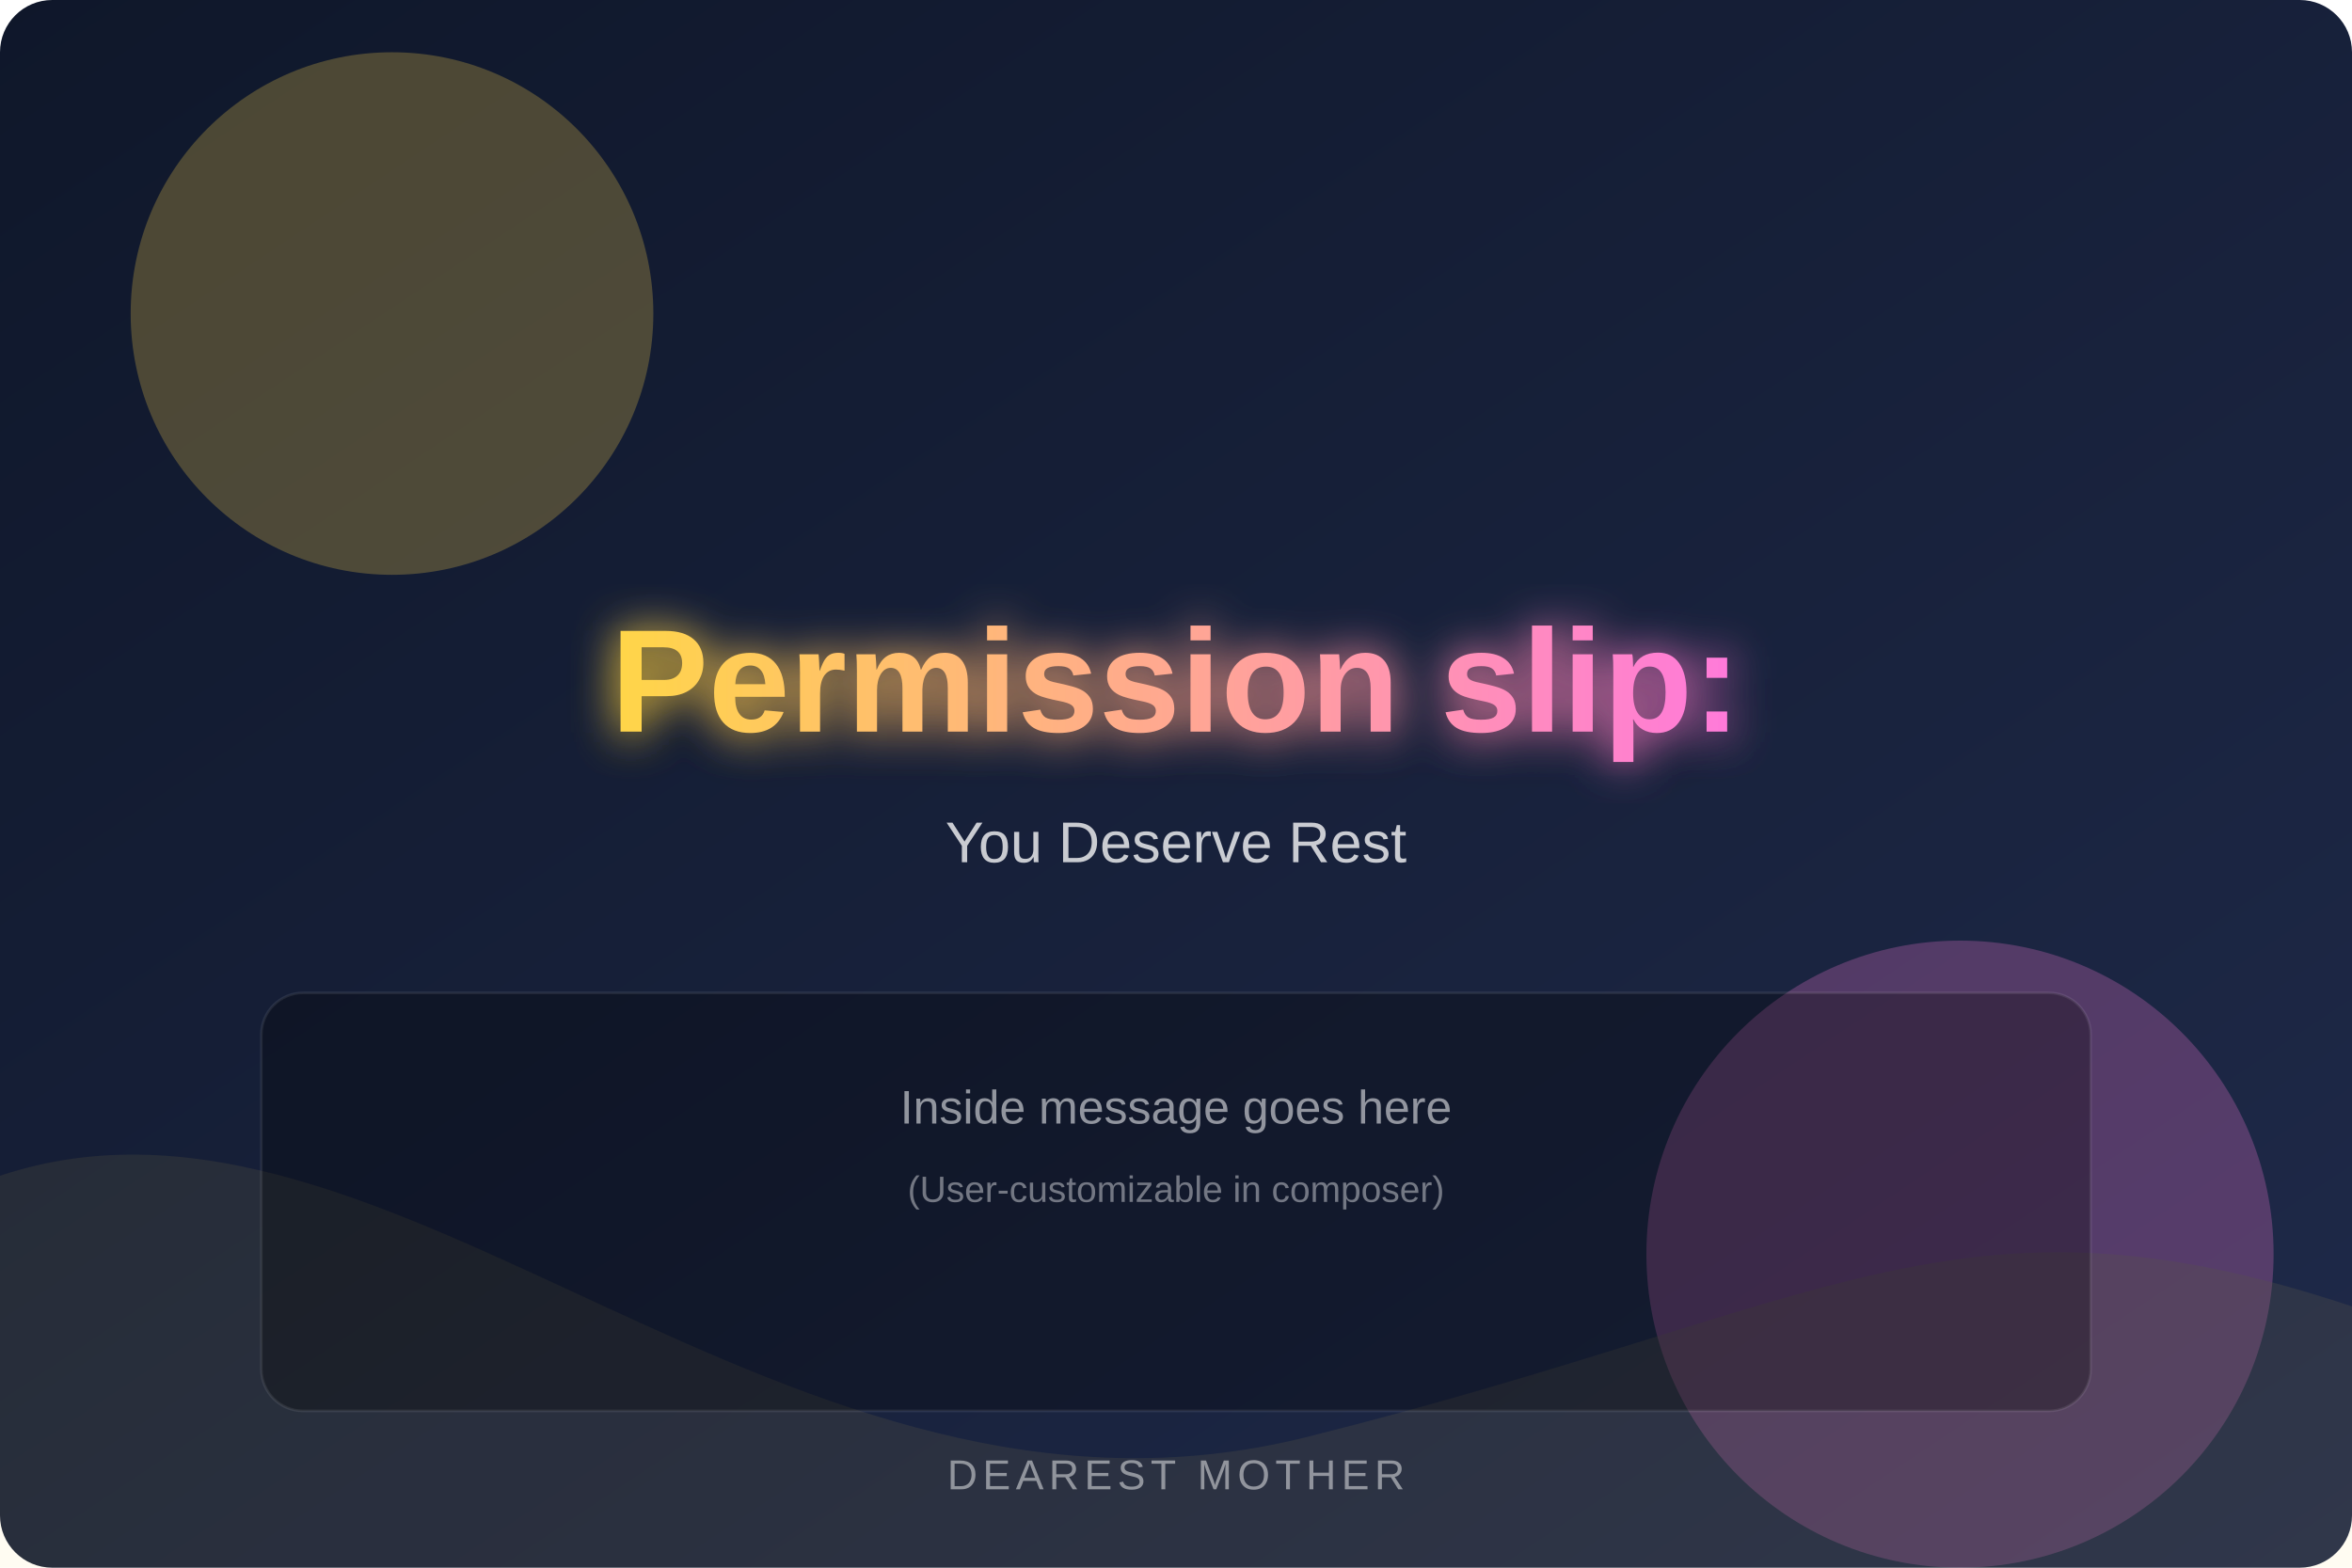
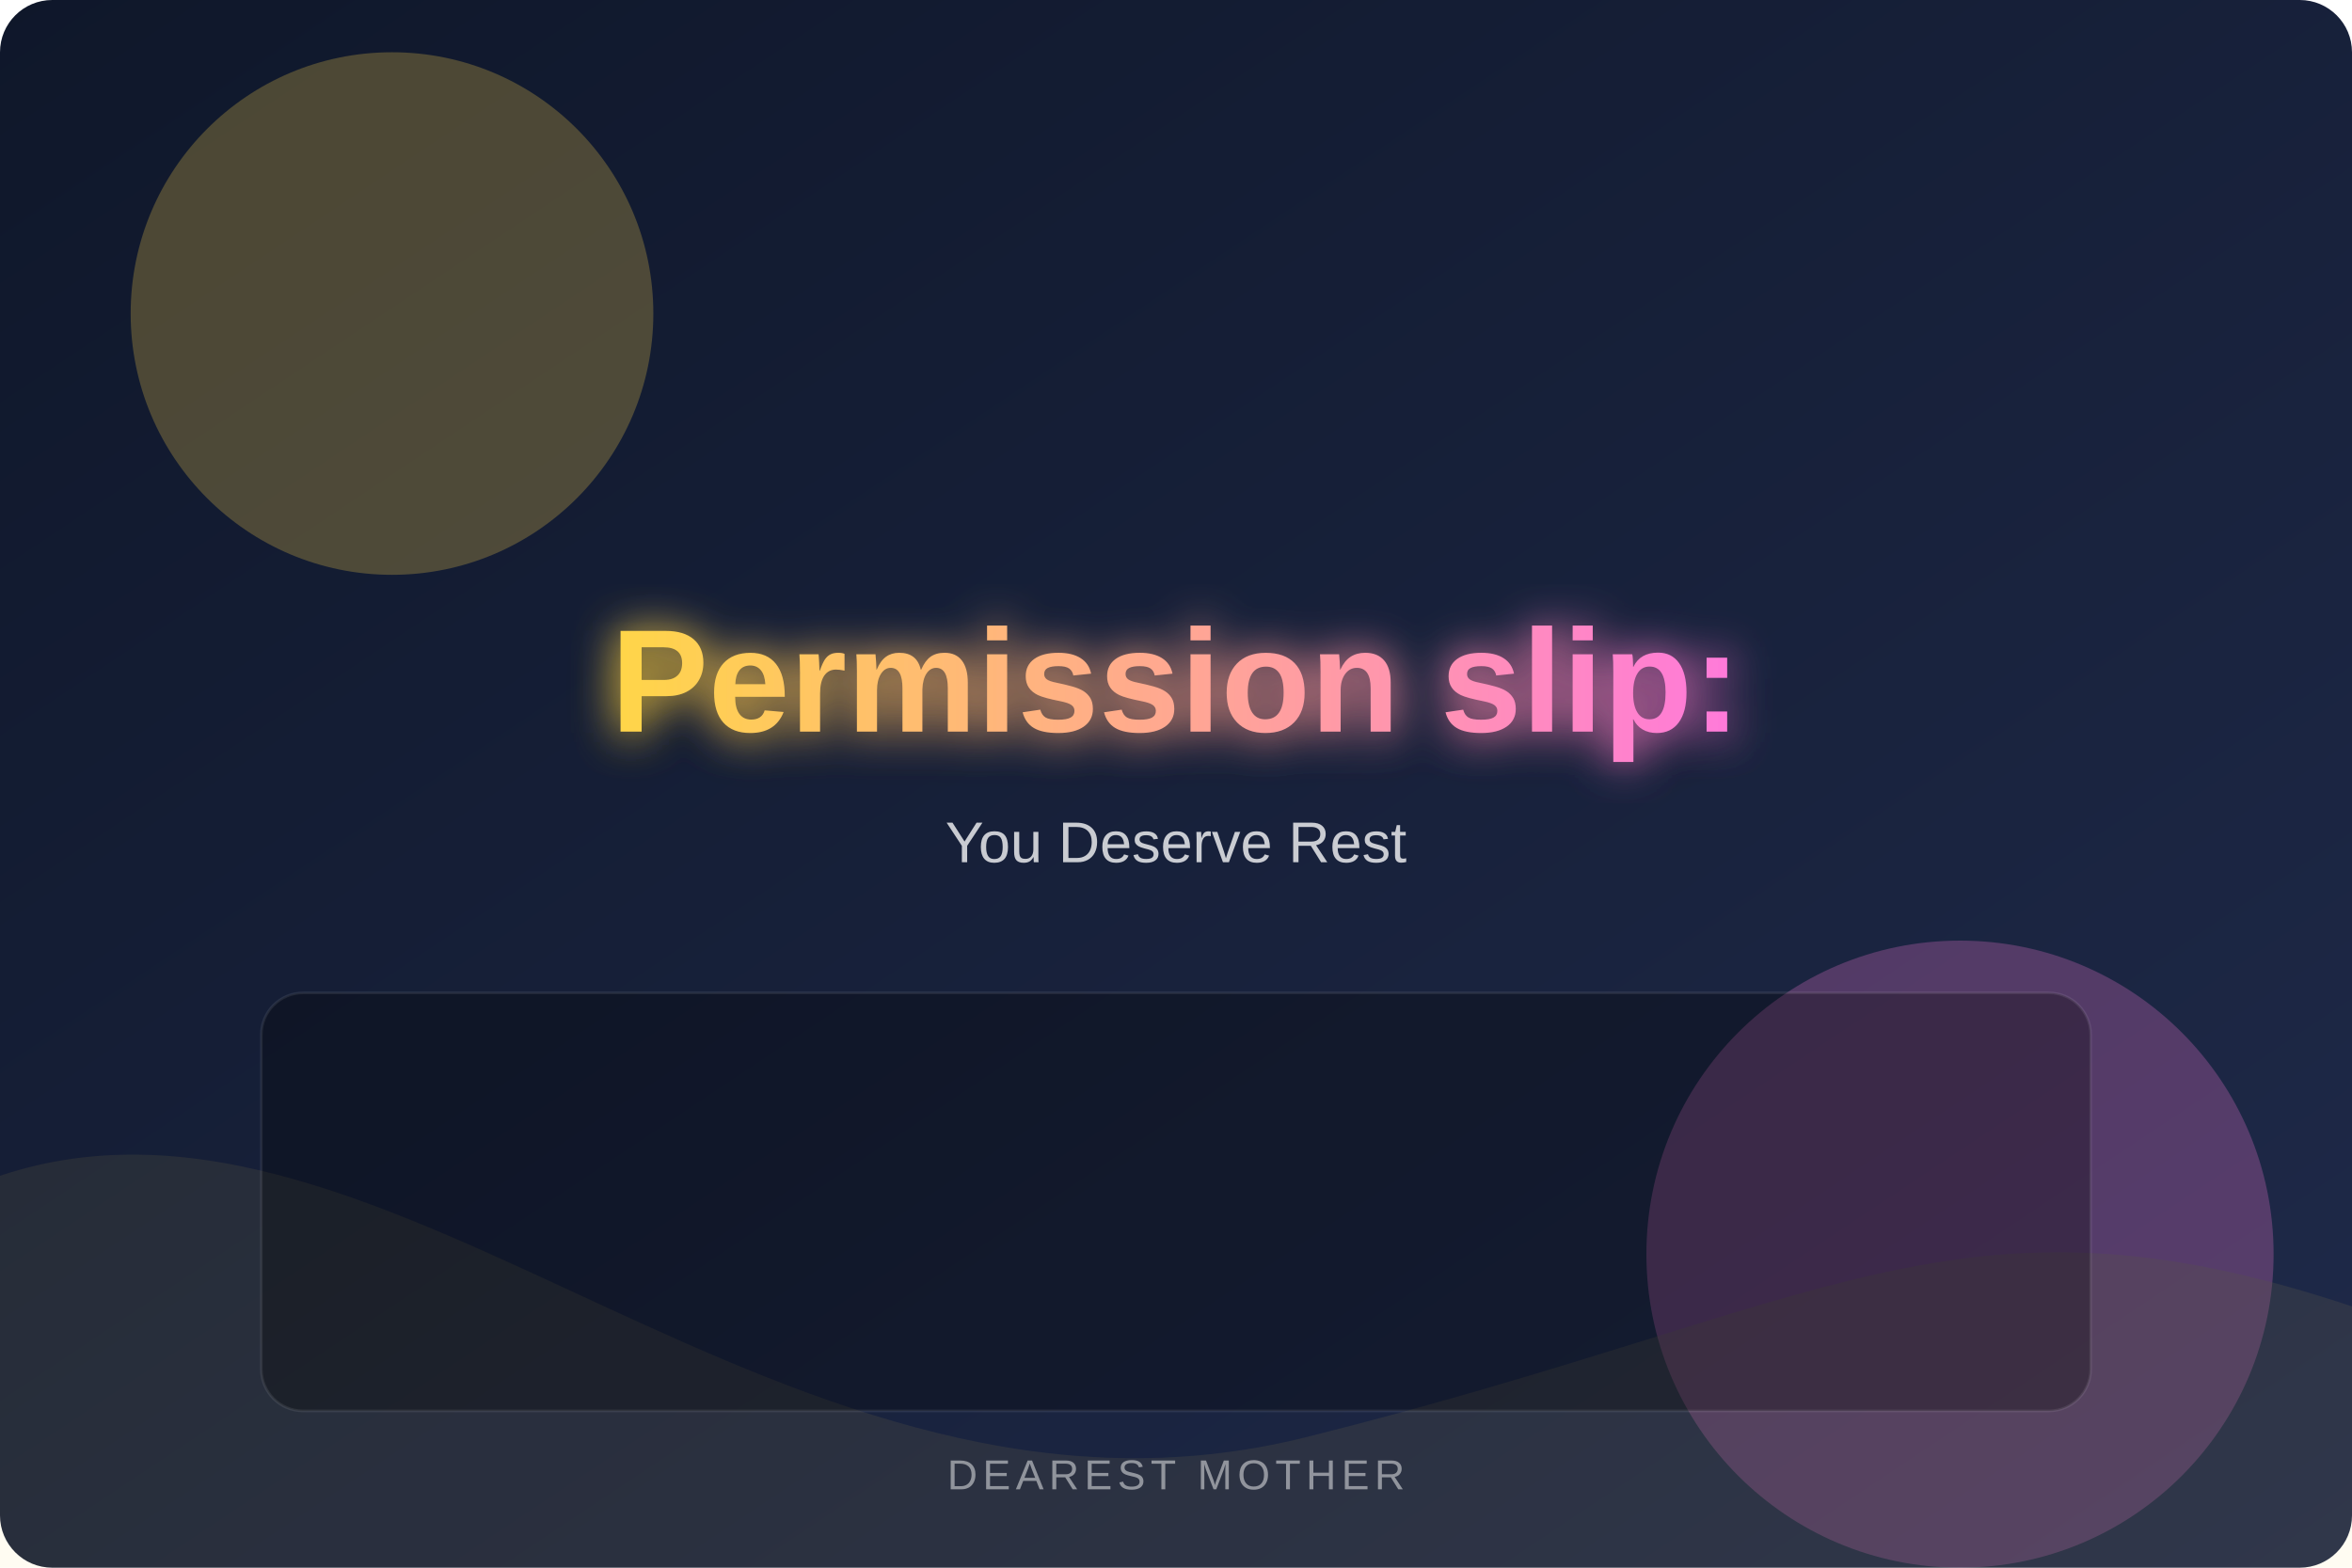
<svg xmlns="http://www.w3.org/2000/svg" width="1500" height="1000" viewBox="0 0 900 600">
  <defs>
    <linearGradient id="bg" x1="0" y1="0" x2="1" y2="1">
      <stop offset="0" stop-color="#0f172a" />
      <stop offset="1" stop-color="#1f2a4a" />
    </linearGradient>
    <linearGradient id="grad" x1="0" x2="1">
      <stop offset="0" stop-color="#ffd54a" />
      <stop offset="1" stop-color="#ff7ad9" />
    </linearGradient>
    <filter id="glow" x="-30%" y="-30%" width="160%" height="160%">
      <feGaussianBlur stdDeviation="8" result="b" />
      <feMerge>
        <feMergeNode in="b" />
        <feMergeNode in="SourceGraphic" />
      </feMerge>
    </filter>
    <filter id="softShadow">
      <feDropShadow dx="0" dy="4" stdDeviation="8" flood-color="rgba(0,0,0,0.4)" />
    </filter>
  </defs>
  <rect width="900" height="600" rx="20" fill="url(#bg)" />
  <g opacity="0.25">
    <circle cx="150" cy="120" r="100" fill="#ffd54a" />
    <circle cx="750" cy="480" r="120" fill="#ff7ad9" />
    <path d="M0 450 C150 400, 300 600, 500 550 S750 450, 900 500 V600 H0 Z" fill="#ffd54a" opacity="0.3" />
  </g>
  <g filter="url(#glow)">
    <text x="450" y="280" text-anchor="middle" font-family="system-ui,Segoe UI,Arial" font-size="56" font-weight="800" fill="url(#grad)" filter="url(#softShadow)">Permission slip:</text>
  </g>
  <text x="450" y="330" text-anchor="middle" font-family="system-ui,Segoe UI,Arial" font-size="22" fill="rgba(255,255,255,0.85)" opacity="0.9">You Deserve Rest</text>
  <g opacity="0.85">
    <rect x="100" y="380" width="700" height="160" rx="16" fill="rgba(0,0,0,0.35)" stroke="rgba(255,255,255,0.1)" stroke-width="1" />
-     <text x="450" y="430" text-anchor="middle" font-family="system-ui,Segoe UI,Arial" font-size="18" fill="rgba(255,255,255,0.7)" opacity="0.9">Inside message goes here</text>
-     <text x="450" y="460" text-anchor="middle" font-family="system-ui,Segoe UI,Arial" font-size="14" fill="rgba(255,255,255,0.6)" opacity="0.8">(User-customizable in composer)</text>
  </g>
  <text x="450" y="570" text-anchor="middle" font-family="system-ui,Segoe UI,Arial" font-size="16" fill="rgba(255,255,255,0.6)" opacity="0.8" letter-spacing="2">DEAREST MOTHER</text>
</svg>
